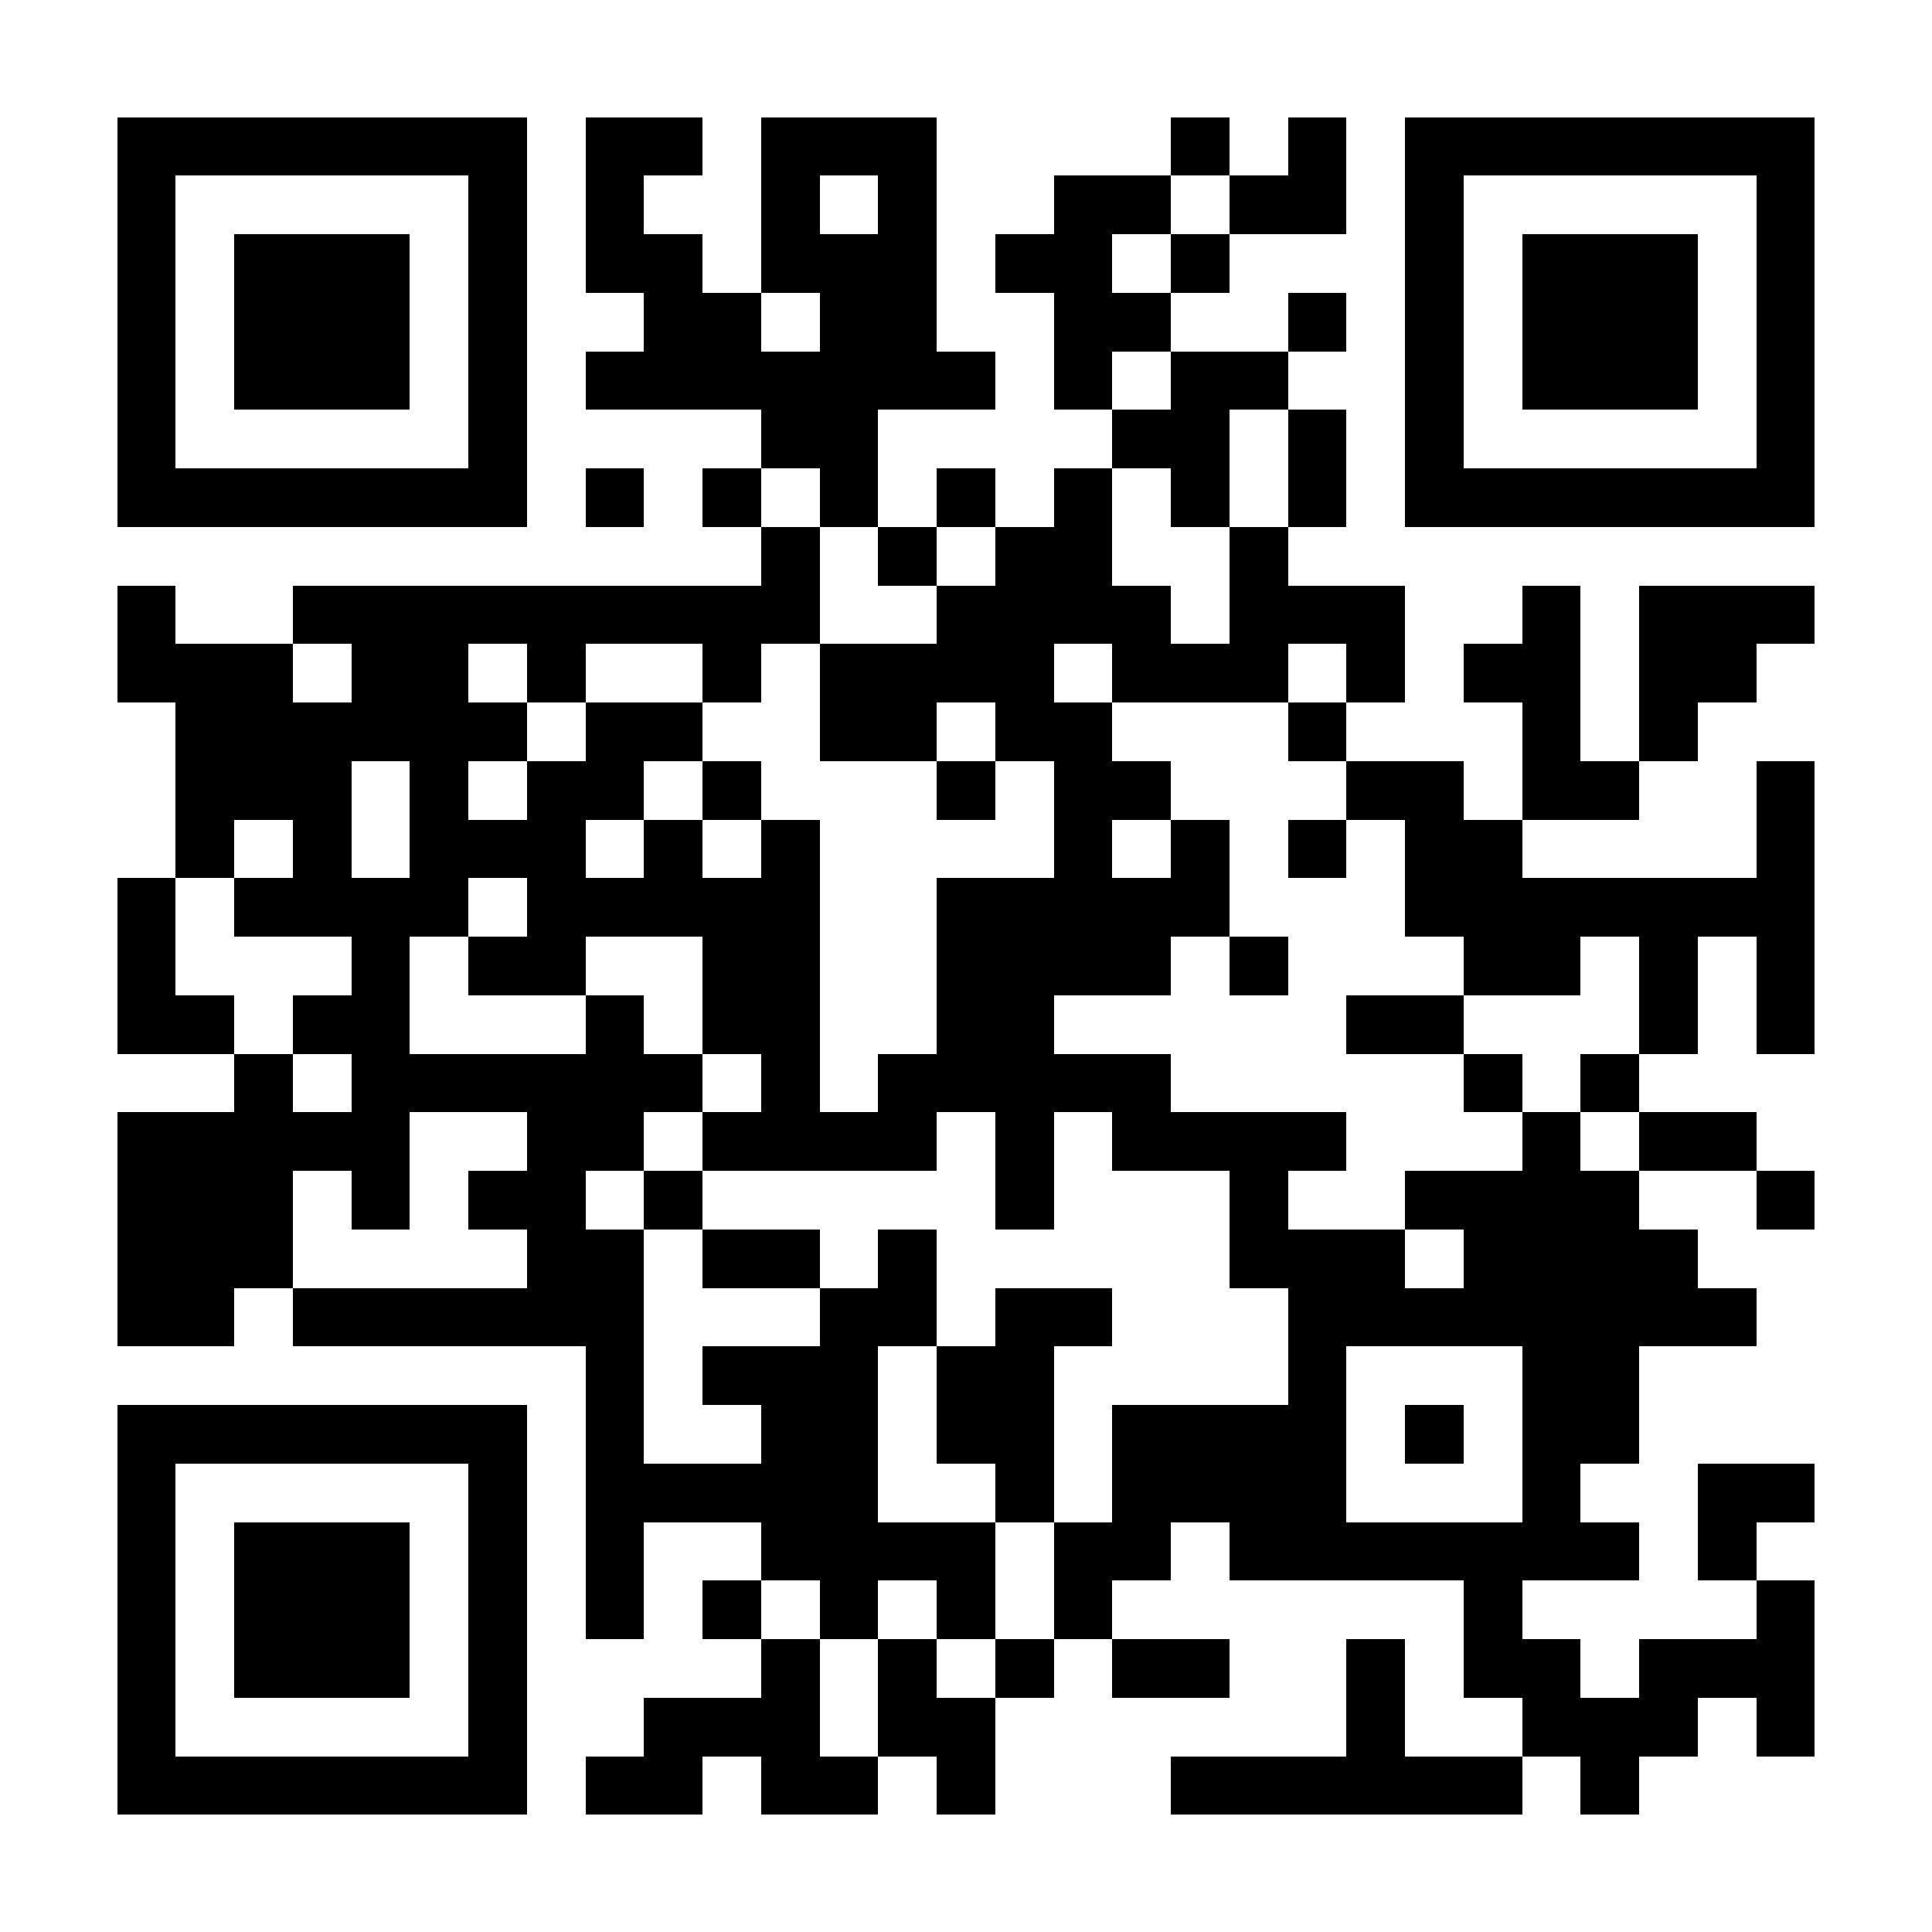
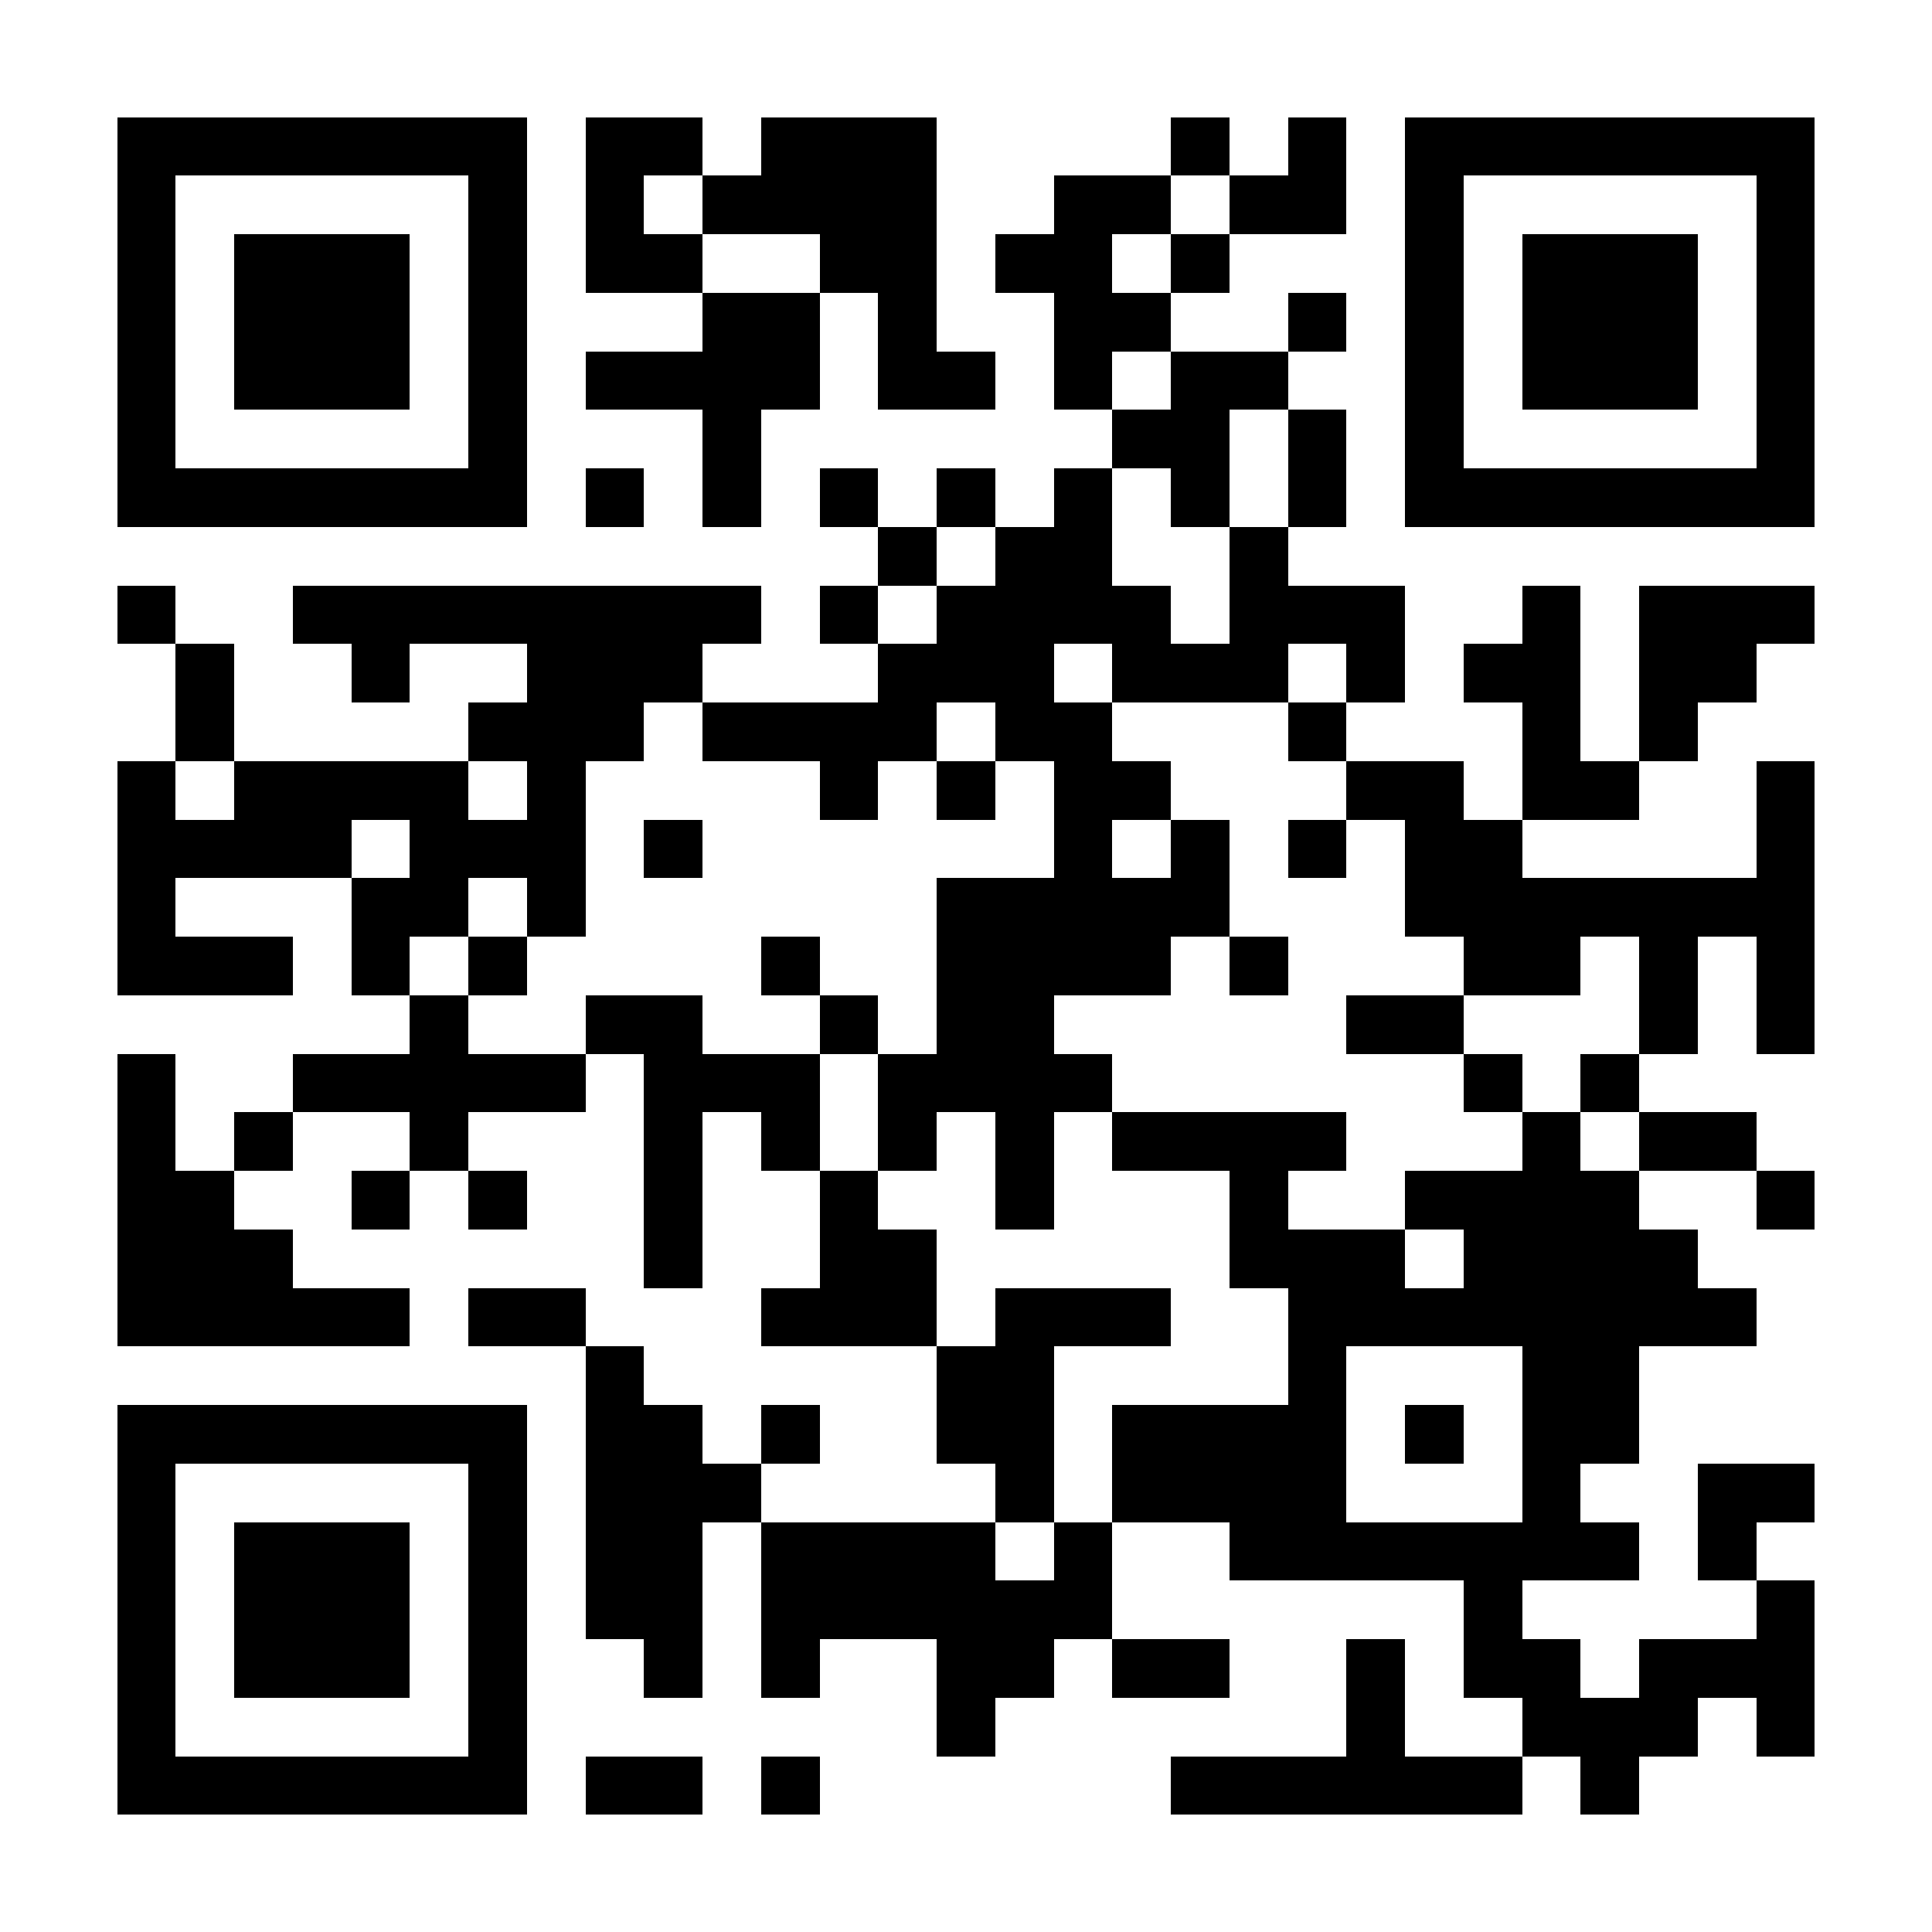
<svg xmlns="http://www.w3.org/2000/svg" viewBox="0 0 33 33" shape-rendering="crispEdges" class="segno">
-   <path class="qrline" stroke="#000" d="M2 2.5h7m1 0h2m1 0h3m4 0h1m1 0h1m1 0h7m-29 1h1m5 0h1m1 0h1m2 0h1m1 0h1m2 0h2m1 0h2m1 0h1m5 0h1m-29 1h1m1 0h3m1 0h1m1 0h2m1 0h3m1 0h2m1 0h1m3 0h1m1 0h3m1 0h1m-29 1h1m1 0h3m1 0h1m2 0h2m1 0h2m2 0h2m2 0h1m1 0h1m1 0h3m1 0h1m-29 1h1m1 0h3m1 0h1m1 0h7m1 0h1m1 0h2m2 0h1m1 0h3m1 0h1m-29 1h1m5 0h1m4 0h2m4 0h2m1 0h1m1 0h1m5 0h1m-29 1h7m1 0h1m1 0h1m1 0h1m1 0h1m1 0h1m1 0h1m1 0h1m1 0h7m-18 1h1m1 0h1m1 0h2m2 0h1m-20 1h1m2 0h9m2 0h4m1 0h3m2 0h1m1 0h3m-29 1h3m1 0h2m1 0h1m2 0h1m1 0h4m1 0h3m1 0h1m1 0h2m1 0h2m-27 1h6m1 0h2m2 0h2m1 0h2m3 0h1m3 0h1m1 0h1m-26 1h3m1 0h1m1 0h2m1 0h1m3 0h1m1 0h2m3 0h2m1 0h2m2 0h1m-28 1h1m1 0h1m1 0h3m1 0h1m1 0h1m4 0h1m1 0h1m1 0h1m1 0h2m4 0h1m-29 1h1m1 0h4m1 0h5m2 0h5m3 0h7m-29 1h1m3 0h1m1 0h2m2 0h2m2 0h4m1 0h1m3 0h2m1 0h1m1 0h1m-29 1h2m1 0h2m3 0h1m1 0h2m2 0h2m5 0h2m3 0h1m1 0h1m-27 1h1m1 0h6m1 0h1m1 0h5m5 0h1m1 0h1m-26 1h5m2 0h2m1 0h4m1 0h1m1 0h4m3 0h1m1 0h2m-28 1h3m1 0h1m1 0h2m1 0h1m5 0h1m3 0h1m2 0h4m2 0h1m-29 1h3m4 0h2m1 0h2m1 0h1m5 0h3m1 0h4m-27 1h2m1 0h6m3 0h2m1 0h2m3 0h8m-20 1h1m1 0h3m1 0h2m4 0h1m3 0h2m-26 1h7m1 0h1m2 0h2m1 0h2m1 0h4m1 0h1m1 0h2m-26 1h1m5 0h1m1 0h5m2 0h1m1 0h4m3 0h1m2 0h2m-29 1h1m1 0h3m1 0h1m1 0h1m2 0h4m1 0h2m1 0h7m1 0h1m-28 1h1m1 0h3m1 0h1m1 0h1m1 0h1m1 0h1m1 0h1m1 0h1m6 0h1m4 0h1m-29 1h1m1 0h3m1 0h1m4 0h1m1 0h1m1 0h1m1 0h2m2 0h1m1 0h2m1 0h3m-29 1h1m5 0h1m2 0h3m1 0h2m6 0h1m2 0h3m1 0h1m-29 1h7m1 0h2m1 0h2m1 0h1m3 0h6m1 0h1" />
+   <path class="qrline" stroke="#000" d="M2 2.5h7m1 0h2m1 0h3m4 0h1m1 0h1m1 0h7m-29 1h1m5 0h1m1 0h1m1 0h4m2 0h2m1 0h2m1 0h1m5 0h1m-29 1h1m1 0h3m1 0h1m1 0h2m2 0h2m1 0h2m1 0h1m3 0h1m1 0h3m1 0h1m-29 1h1m1 0h3m1 0h1m3 0h2m1 0h1m2 0h2m2 0h1m1 0h1m1 0h3m1 0h1m-29 1h1m1 0h3m1 0h1m1 0h4m1 0h2m1 0h1m1 0h2m2 0h1m1 0h3m1 0h1m-29 1h1m5 0h1m3 0h1m6 0h2m1 0h1m1 0h1m5 0h1m-29 1h7m1 0h1m1 0h1m1 0h1m1 0h1m1 0h1m1 0h1m1 0h1m1 0h7m-16 1h1m1 0h2m2 0h1m-20 1h1m2 0h8m1 0h1m1 0h4m1 0h3m2 0h1m1 0h3m-28 1h1m2 0h1m2 0h3m3 0h3m1 0h3m1 0h1m1 0h2m1 0h2m-27 1h1m4 0h3m1 0h4m1 0h2m3 0h1m3 0h1m1 0h1m-27 1h1m1 0h4m1 0h1m4 0h1m1 0h1m1 0h2m3 0h2m1 0h2m2 0h1m-29 1h4m1 0h3m1 0h1m6 0h1m1 0h1m1 0h1m1 0h2m4 0h1m-29 1h1m3 0h2m1 0h1m6 0h5m3 0h7m-29 1h3m1 0h1m1 0h1m4 0h1m2 0h4m1 0h1m3 0h2m1 0h1m1 0h1m-24 1h1m2 0h2m2 0h1m1 0h2m5 0h2m3 0h1m1 0h1m-29 1h1m2 0h5m1 0h3m1 0h4m6 0h1m1 0h1m-26 1h1m1 0h1m2 0h1m3 0h1m1 0h1m1 0h1m1 0h1m1 0h4m3 0h1m1 0h2m-28 1h2m2 0h1m1 0h1m2 0h1m2 0h1m2 0h1m3 0h1m2 0h4m2 0h1m-29 1h3m6 0h1m2 0h2m5 0h3m1 0h4m-27 1h5m1 0h2m3 0h3m1 0h3m2 0h8m-20 1h1m5 0h2m4 0h1m3 0h2m-26 1h7m1 0h2m1 0h1m2 0h2m1 0h4m1 0h1m1 0h2m-26 1h1m5 0h1m1 0h3m4 0h1m1 0h4m3 0h1m2 0h2m-29 1h1m1 0h3m1 0h1m1 0h2m1 0h4m1 0h1m2 0h7m1 0h1m-28 1h1m1 0h3m1 0h1m1 0h2m1 0h6m6 0h1m4 0h1m-29 1h1m1 0h3m1 0h1m2 0h1m1 0h1m2 0h2m1 0h2m2 0h1m1 0h2m1 0h3m-29 1h1m5 0h1m7 0h1m6 0h1m2 0h3m1 0h1m-29 1h7m1 0h2m1 0h1m6 0h6m1 0h1" />
</svg>
